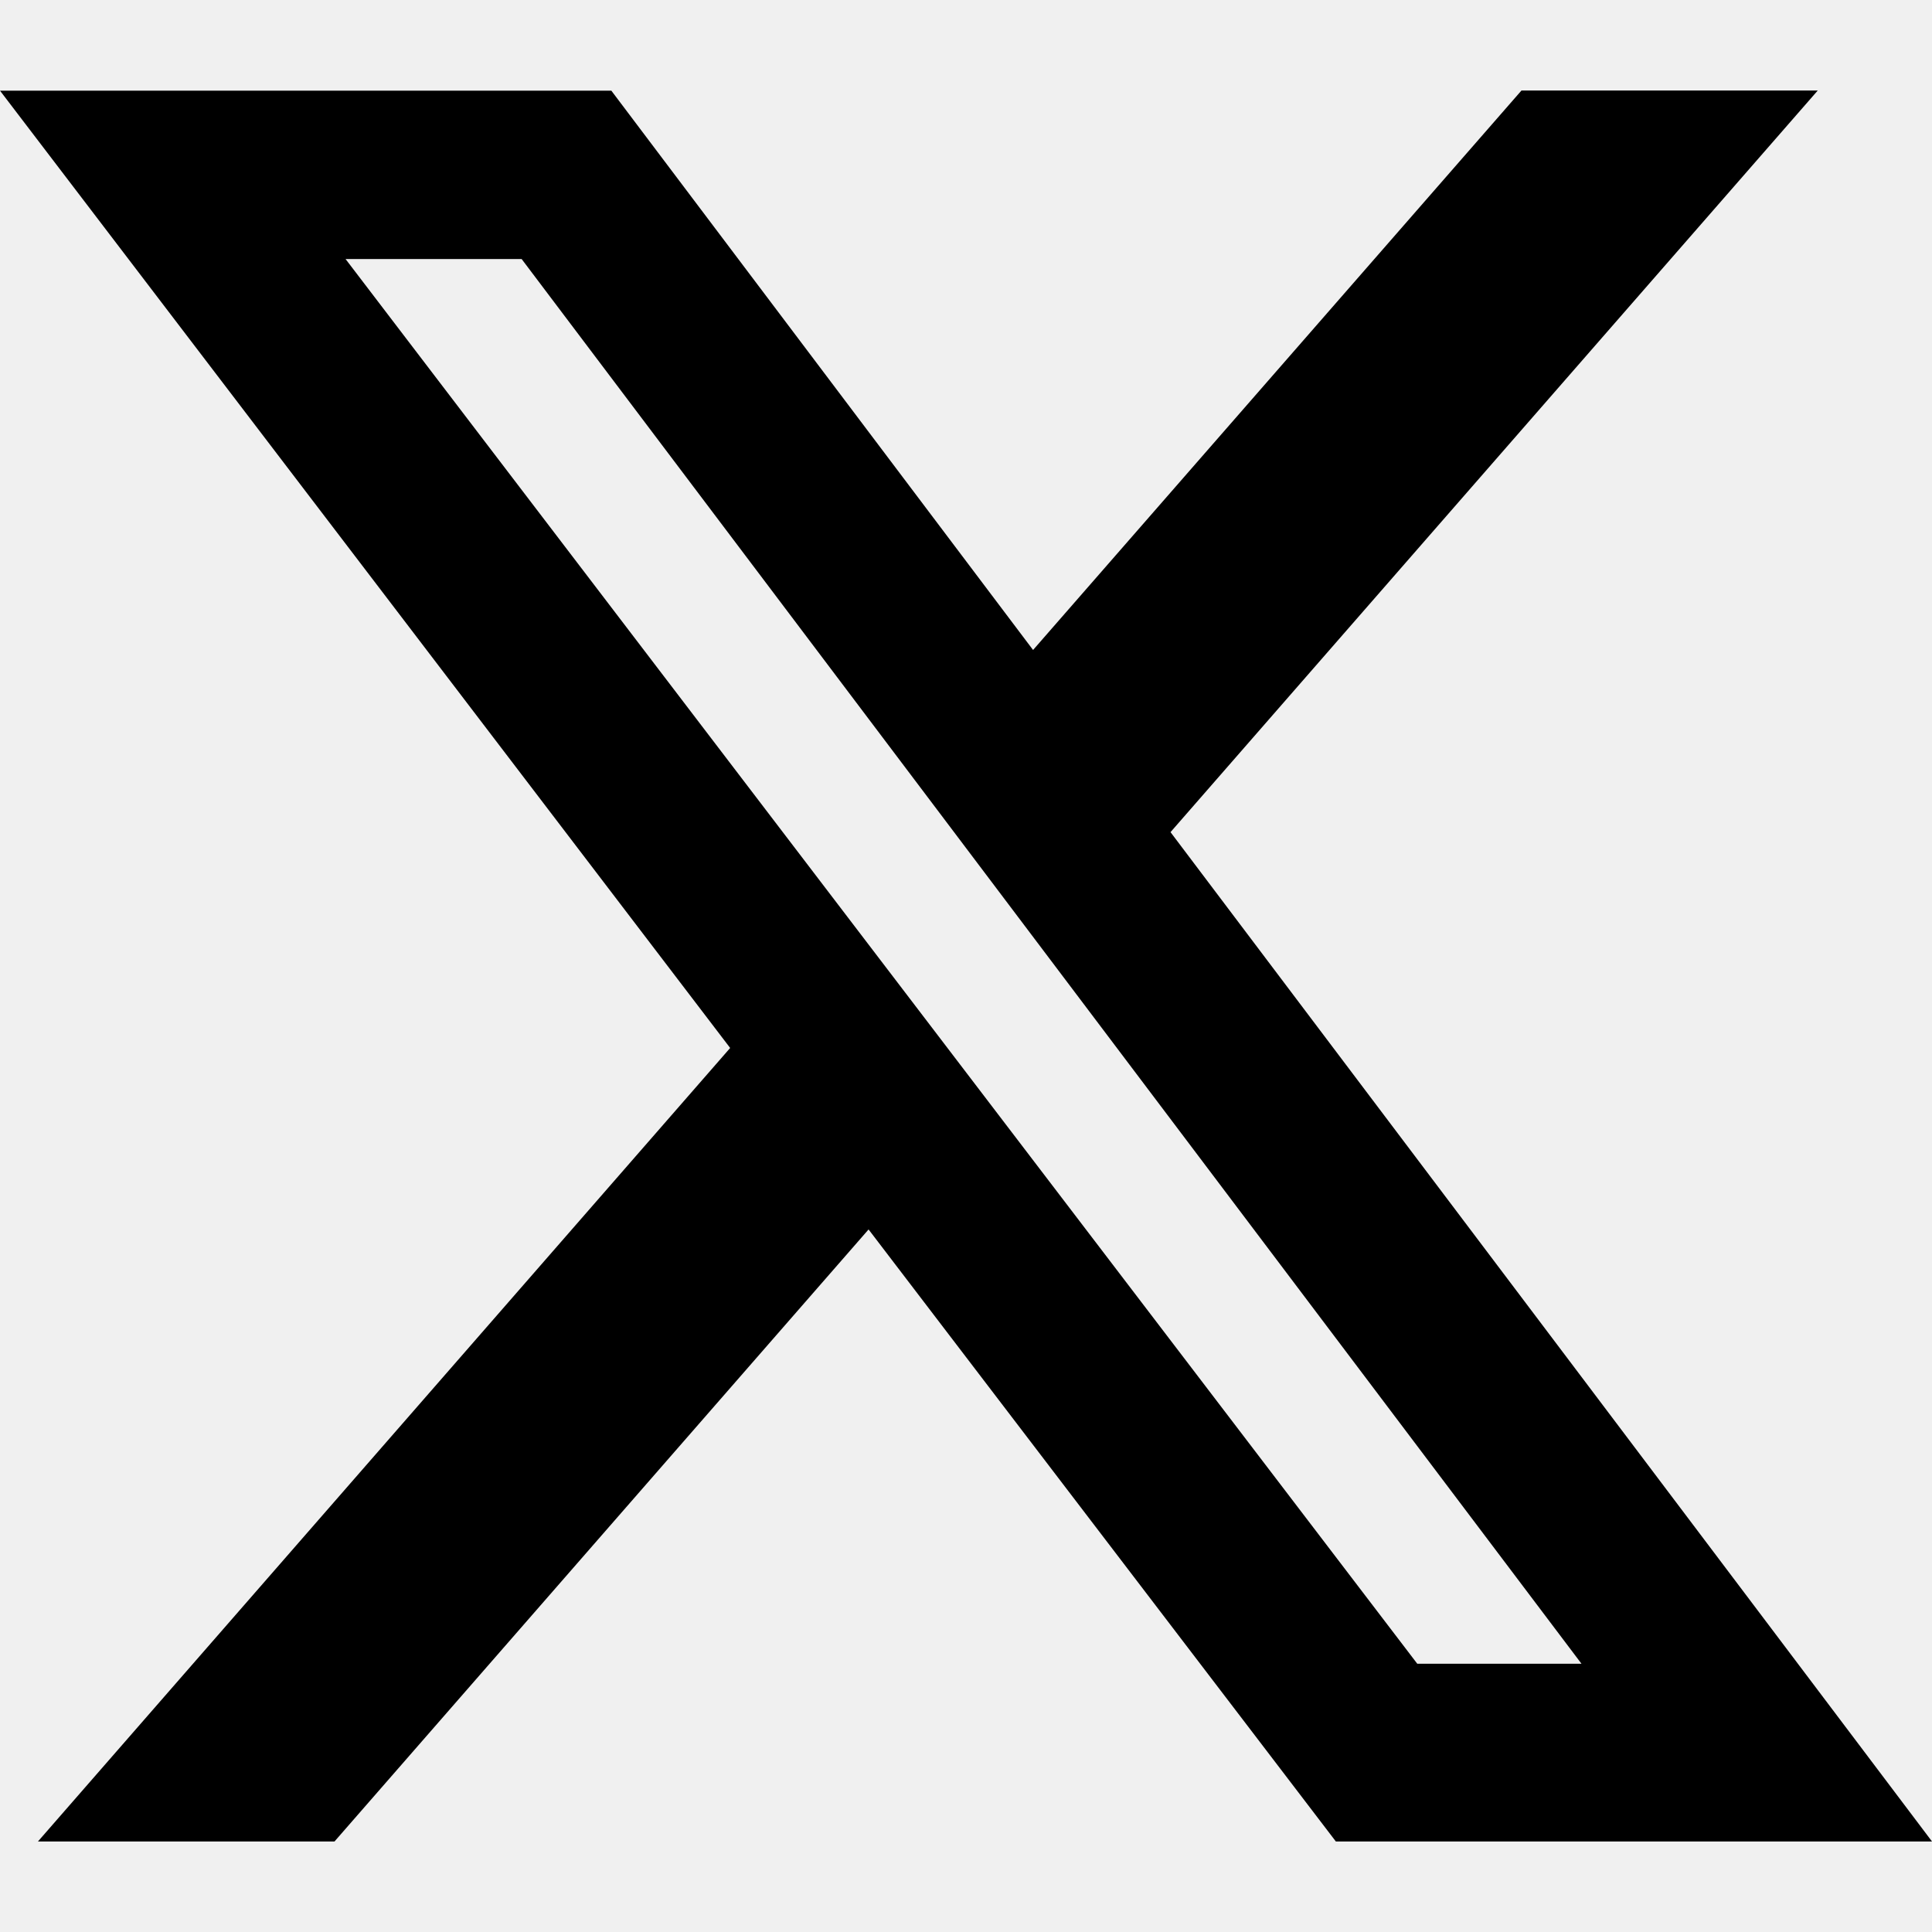
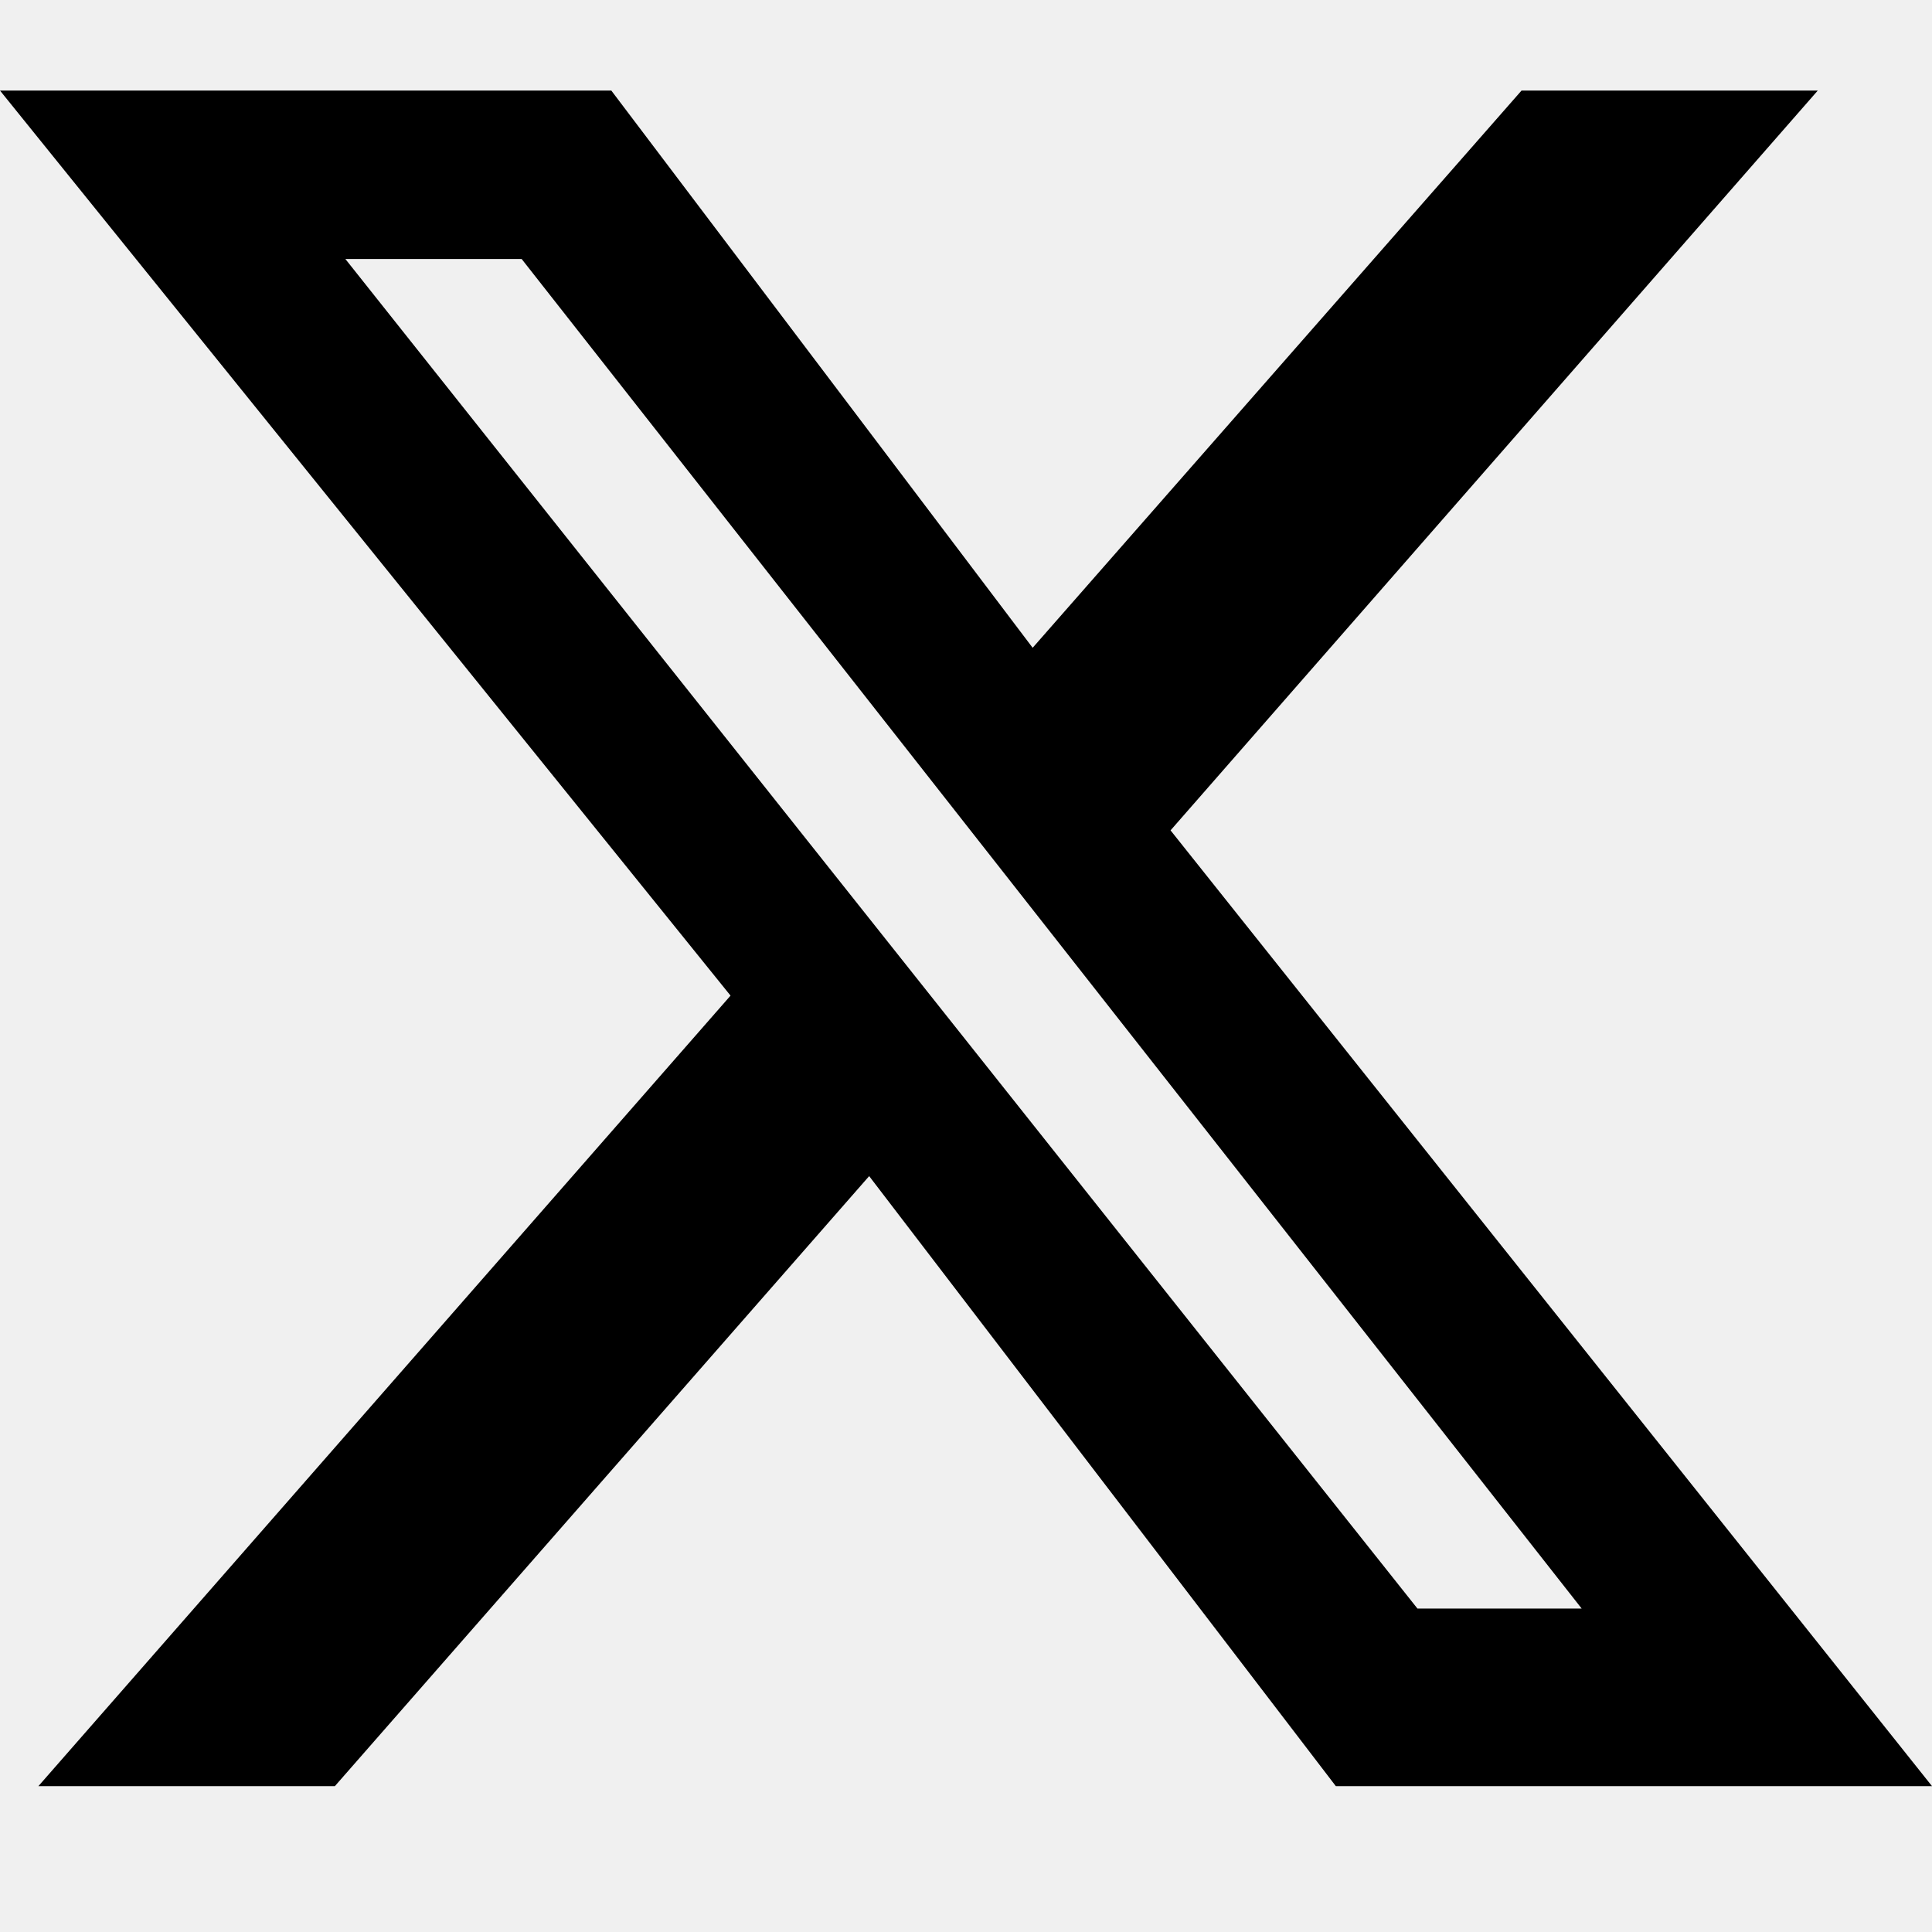
- <svg xmlns="http://www.w3.org/2000/svg" width="14" height="14" viewBox="0 0 14 14">
-   <g fill="none">
-     <g clip-path="url(#SVGG1Ot4cAD)">
-       <path fill="currentColor" d="M11.025.656h2.147L8.482 6.03L14 13.344H9.68L6.294 8.909l-3.87 4.435H.275l5.016-5.75L0 .657h4.43L7.486 4.71zm-.755 11.4h1.19L3.78 1.877H2.504z" />
-     </g>
-     <defs>
-       <clipPath id="SVGG1Ot4cAD">
-         <path fill="#fff" d="M0 0h14v14H0z" />
-       </clipPath>
-     </defs>
-   </g>
+ <svg xmlns="http://www.w3.org/2000/svg" width="24" height="24" viewBox="0 0 24 24">
+   <path fill="currentColor" d="M18.901 1.125h3.68l-8.04 9.19L24 22.188h-7.406l-5.797-7.578l-6.637 7.578H.477l8.598-9.82L0 1.125h7.594l5.234 6.922l6.073-6.922zm-1.293 18.857h2.04L6.48 3.217H4.29l13.318 16.765z" />
</svg>
